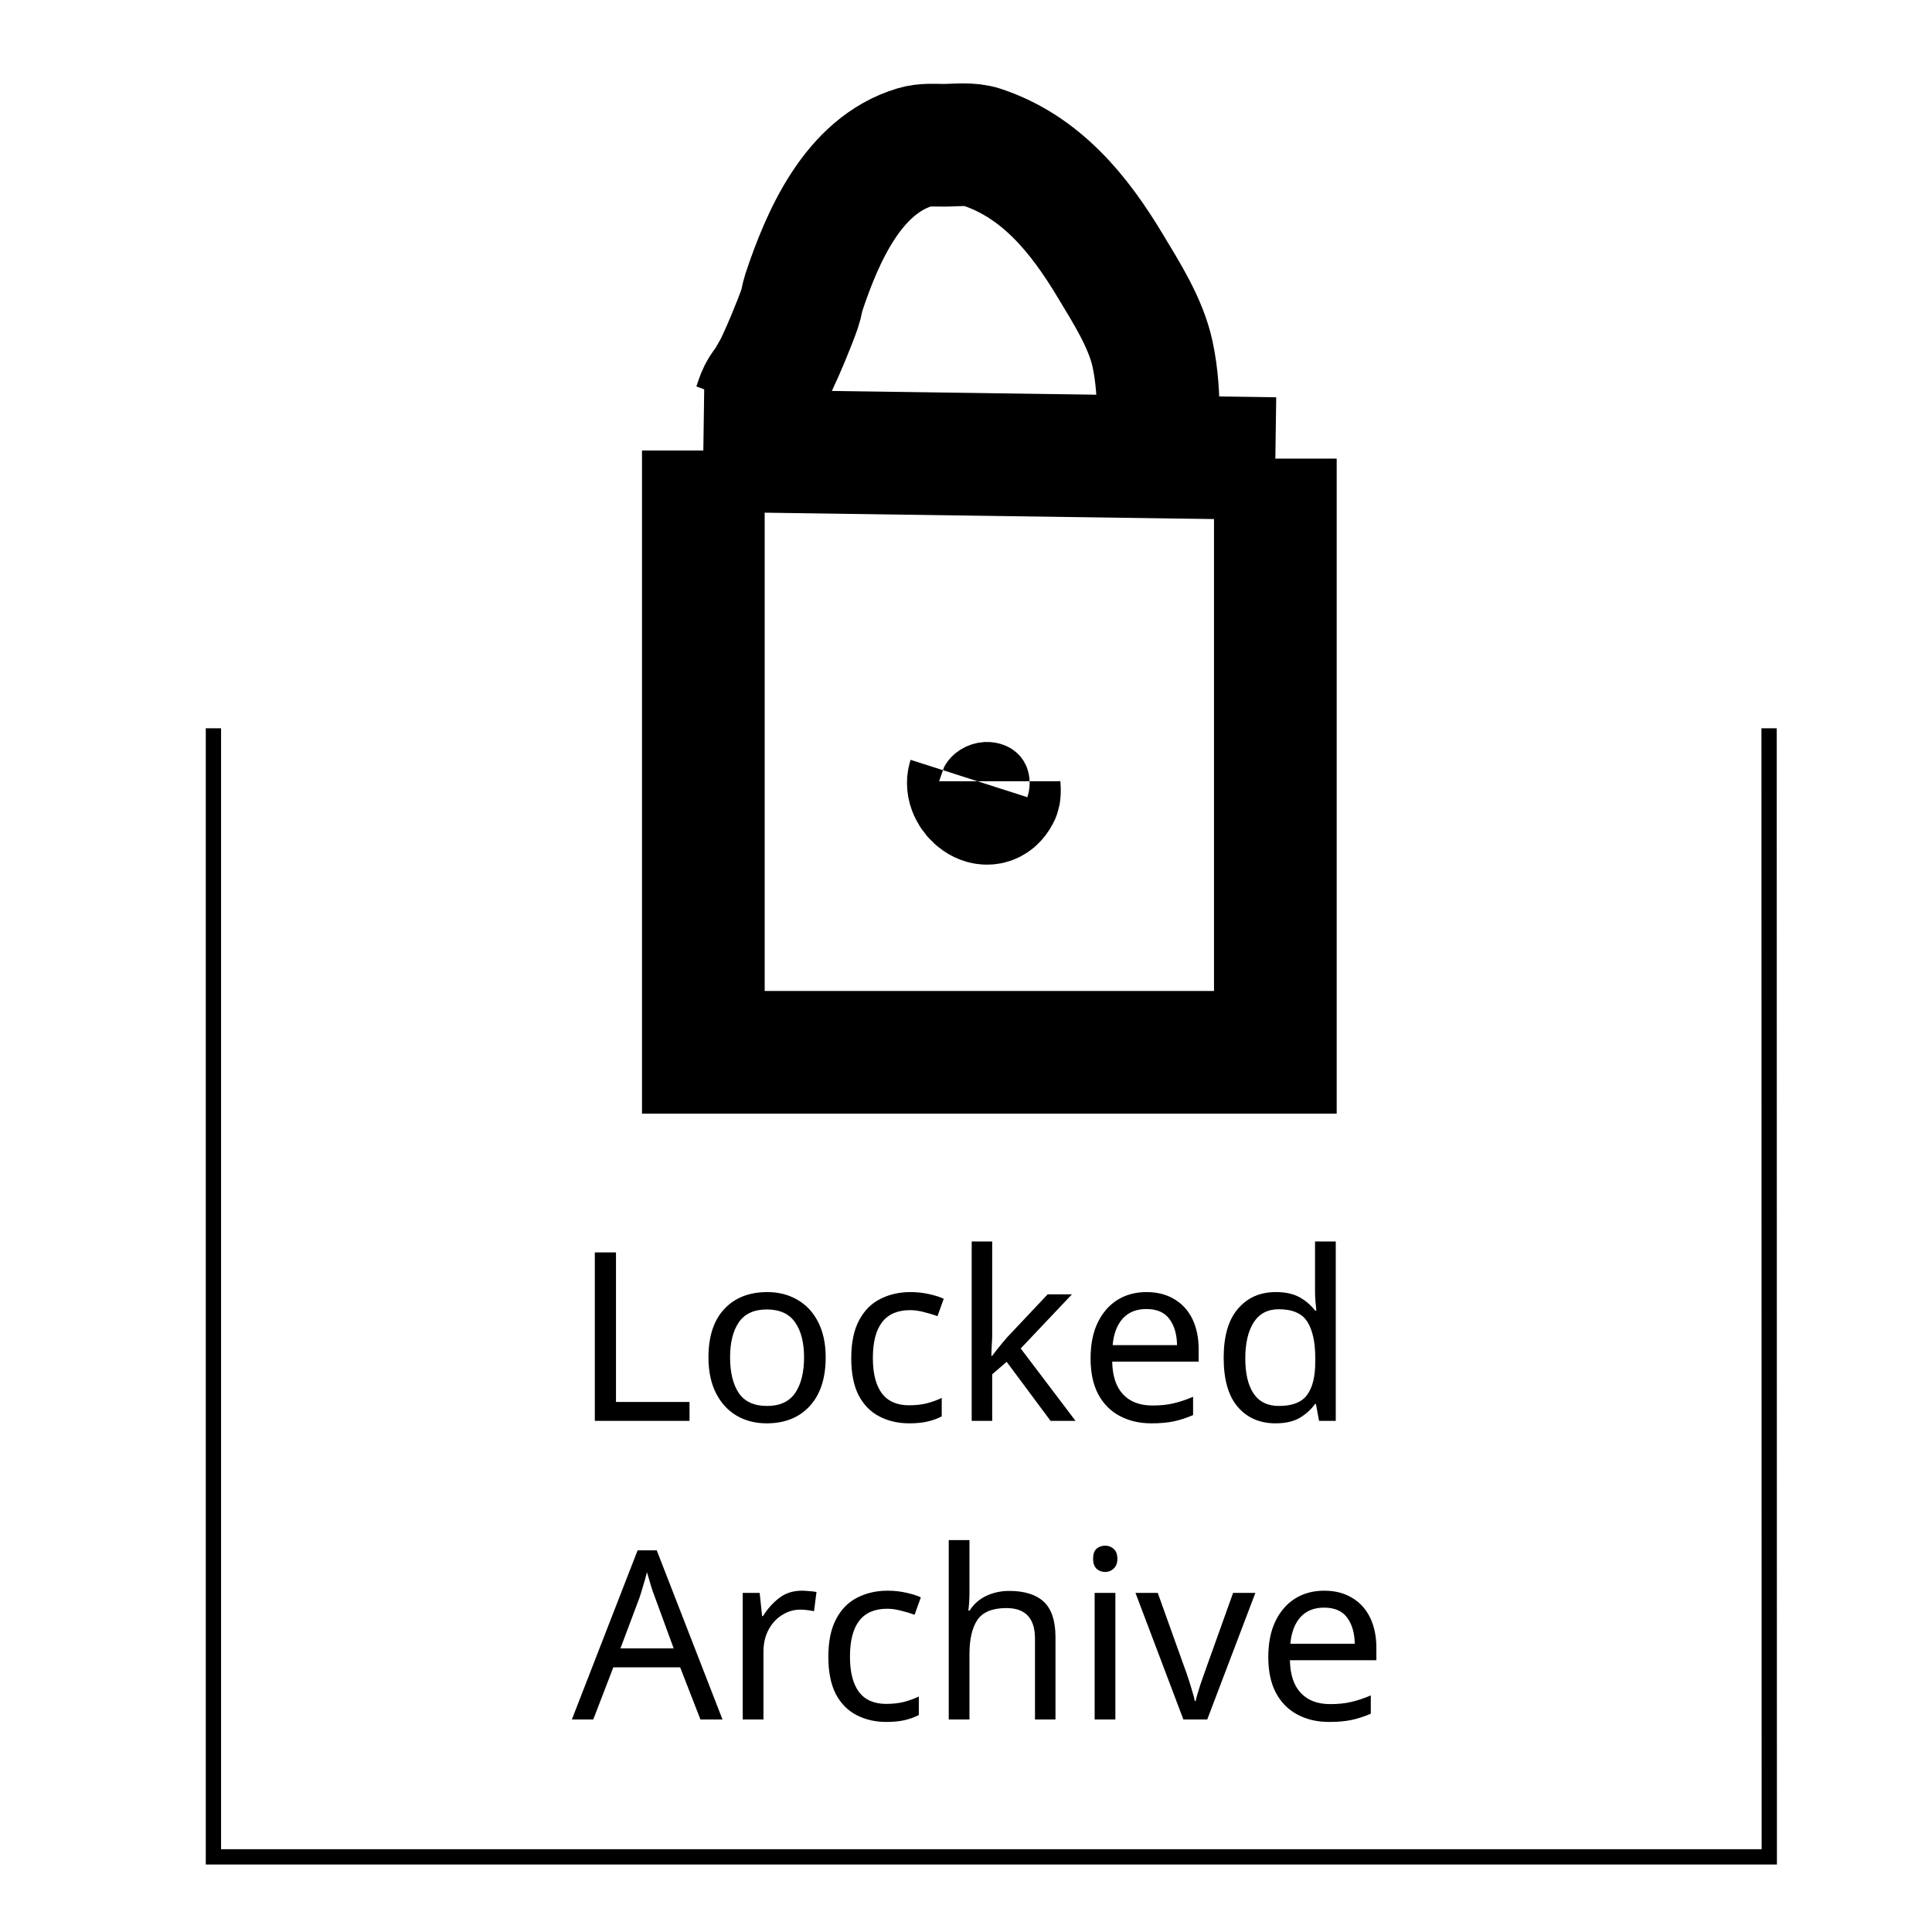
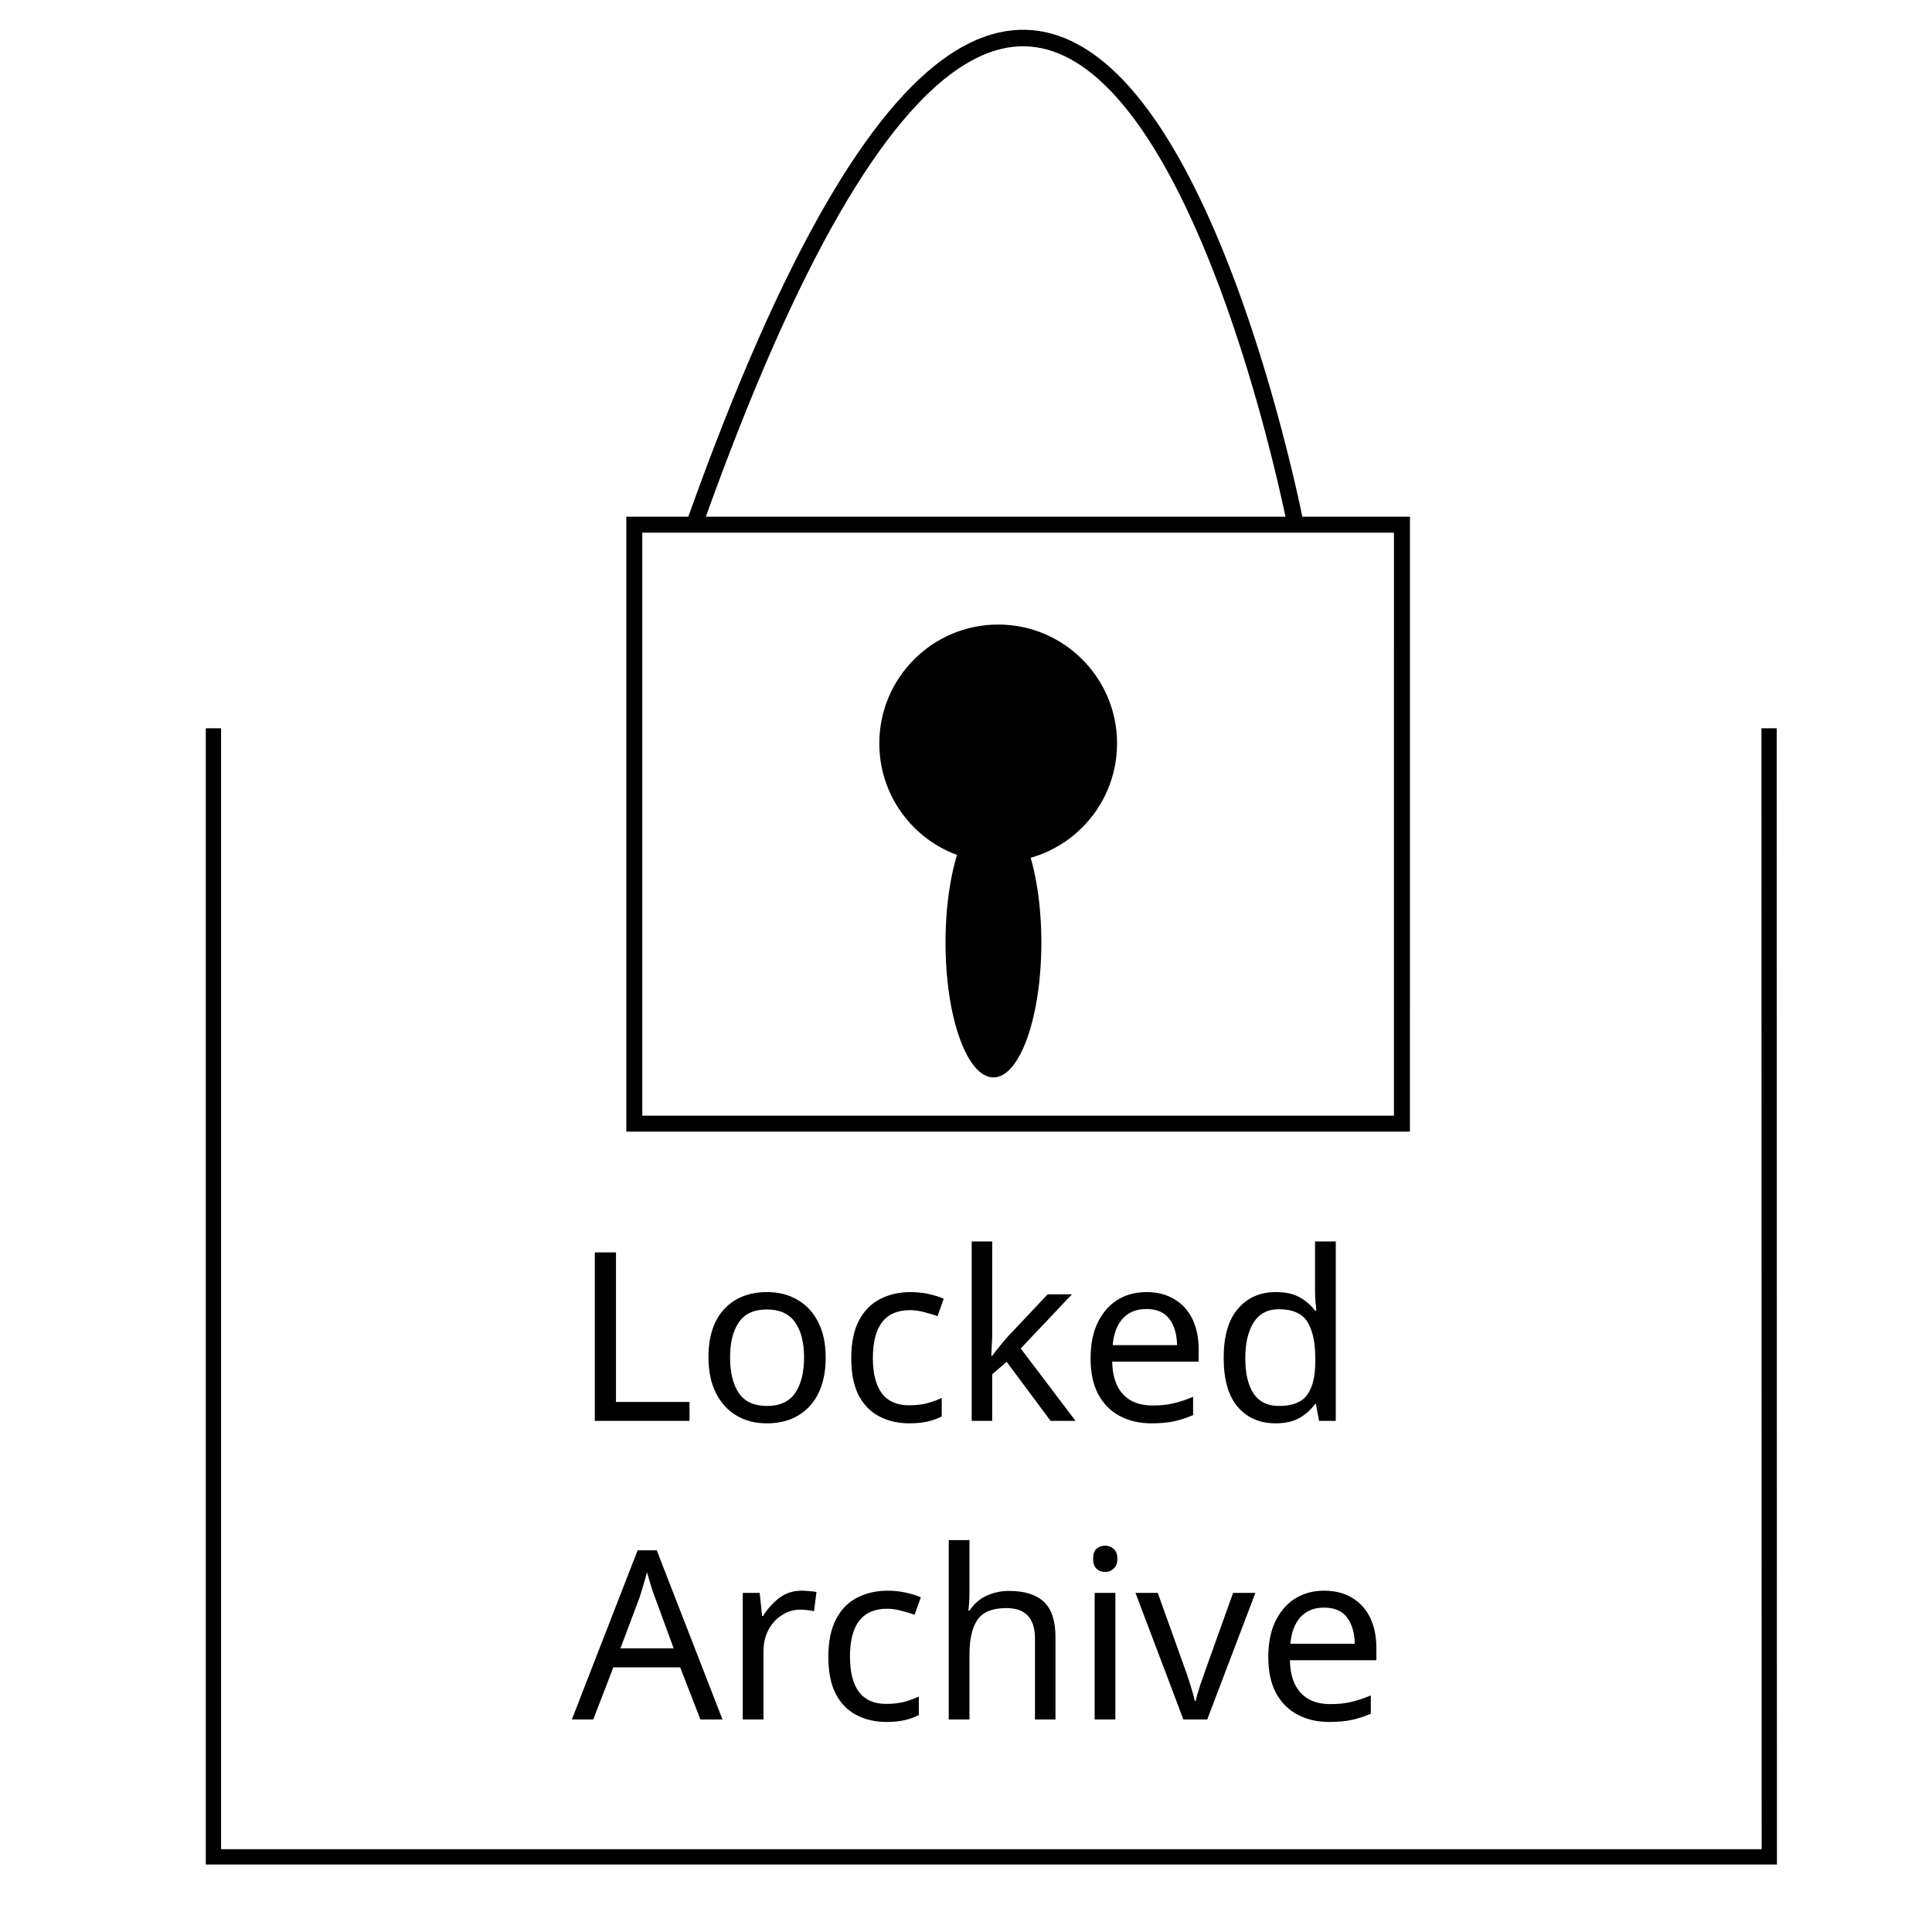
<svg xmlns="http://www.w3.org/2000/svg" width="512" height="512" viewBox="0 0 135.467 135.467" version="1.1" id="svg5">
  <defs id="defs2">
    </defs>
  <g id="layer1">
    <path style="fill:none;stroke:#000000;stroke-width:1.072px;stroke-linecap:butt;stroke-linejoin:miter;stroke-opacity:1" d="M 14.965,51.066 V 130.198 H 124.058 l -0.014,-79.133" id="path915" />
    <text xml:space="preserve" style="font-size:16.549px;line-height:1.25;font-family:sans-serif;stroke-width:0.517" x="40.098" y="99.627" id="text4478">
      <tspan style="font-style:normal;font-variant:normal;font-weight:normal;font-stretch:normal;font-family:Minecraft;-inkscape-font-specification:Minecraft;stroke-width:0.517" x="40.098" y="99.627" id="tspan3093">Locked</tspan>
      <tspan style="font-style:normal;font-variant:normal;font-weight:normal;font-stretch:normal;font-family:Minecraft;-inkscape-font-specification:Minecraft;stroke-width:0.517" x="40.098" y="120.564" id="tspan991">Archive</tspan>
    </text>
-     <path style="fill:none;stroke:#000000;stroke-width:8.602px;stroke-linecap:butt;stroke-linejoin:miter;stroke-opacity:1" d="M 49.316,31.587 V 73.786 H 89.424 V 32.157" id="path2350" />
-     <path style="fill:none;stroke:#000000;stroke-width:8.602px;stroke-linecap:butt;stroke-linejoin:miter;stroke-opacity:1" d="m 49.316,31.587 40.108,0.57" id="path2352" />
-     <path style="fill:none;stroke:#000000;stroke-width:8.602px;stroke-linecap:butt;stroke-linejoin:miter;stroke-opacity:1" d="m 67.944,54.588 c -0.355,1.109 1.372,2.579 2.091,1.141 0.101,-0.198 0,-0.731 0,-0.95" id="path2376" />
-     <path style="fill:none;stroke:#000000;stroke-width:8.602px;stroke-linecap:butt;stroke-linejoin:miter;stroke-opacity:1" d="m 52.857,28.6 c 0.134,-0.359 0.231,-0.733 0.403,-1.075 0.143,-0.289 0.359,-0.538 0.538,-0.807 0.224,-0.403 0.473,-0.794 0.672,-1.21 0.49,-1.026 1.226,-2.793 1.613,-3.898 0.123,-0.349 0.153,-0.725 0.27,-1.075 1.318,-3.954 3.461,-8.915 7.796,-10.215 0.661,-0.198 1.337,-0.134 2.016,-0.134 0.858,0 1.856,-0.143 2.688,0.134 4.158,1.386 6.825,4.7 9.006,8.334 1.129,1.882 2.488,3.996 2.957,6.183 0.326,1.524 0.403,3.022 0.403,4.57" id="path2380" />
+     <path style="fill:none;stroke:#000000;stroke-width:1.12;stroke-linecap:butt;stroke-linejoin:miter;stroke-miterlimit:4;stroke-dasharray:none;stroke-opacity:1" d="M 98.3,78.789 H 44.475 V 36.788 h 53.826 z" id="path298" />
+     <circle style="opacity:1;fill:#000000;fill-opacity:1;stroke:none;stroke-width:0.645;stroke-miterlimit:4;stroke-dasharray:none;paint-order:fill markers stroke" id="path2559" cx="69.99" cy="52.127" r="8.335" />
+     <ellipse style="opacity:1;fill:#000000;fill-opacity:1;stroke:none;stroke-width:0.645;stroke-miterlimit:4;stroke-dasharray:none;paint-order:fill markers stroke" id="path2663" cx="69.657" cy="66.092" rx="3.36" ry="9.453" />
+     <path style="fill:none;stroke:#000000;stroke-width:1.158px;stroke-linecap:butt;stroke-linejoin:miter;stroke-opacity:1" d="m 48.753,36.576 c 27.236,-76.405 42.082,0.188 42.082,0.188" id="path2732" />
  </g>
</svg>
